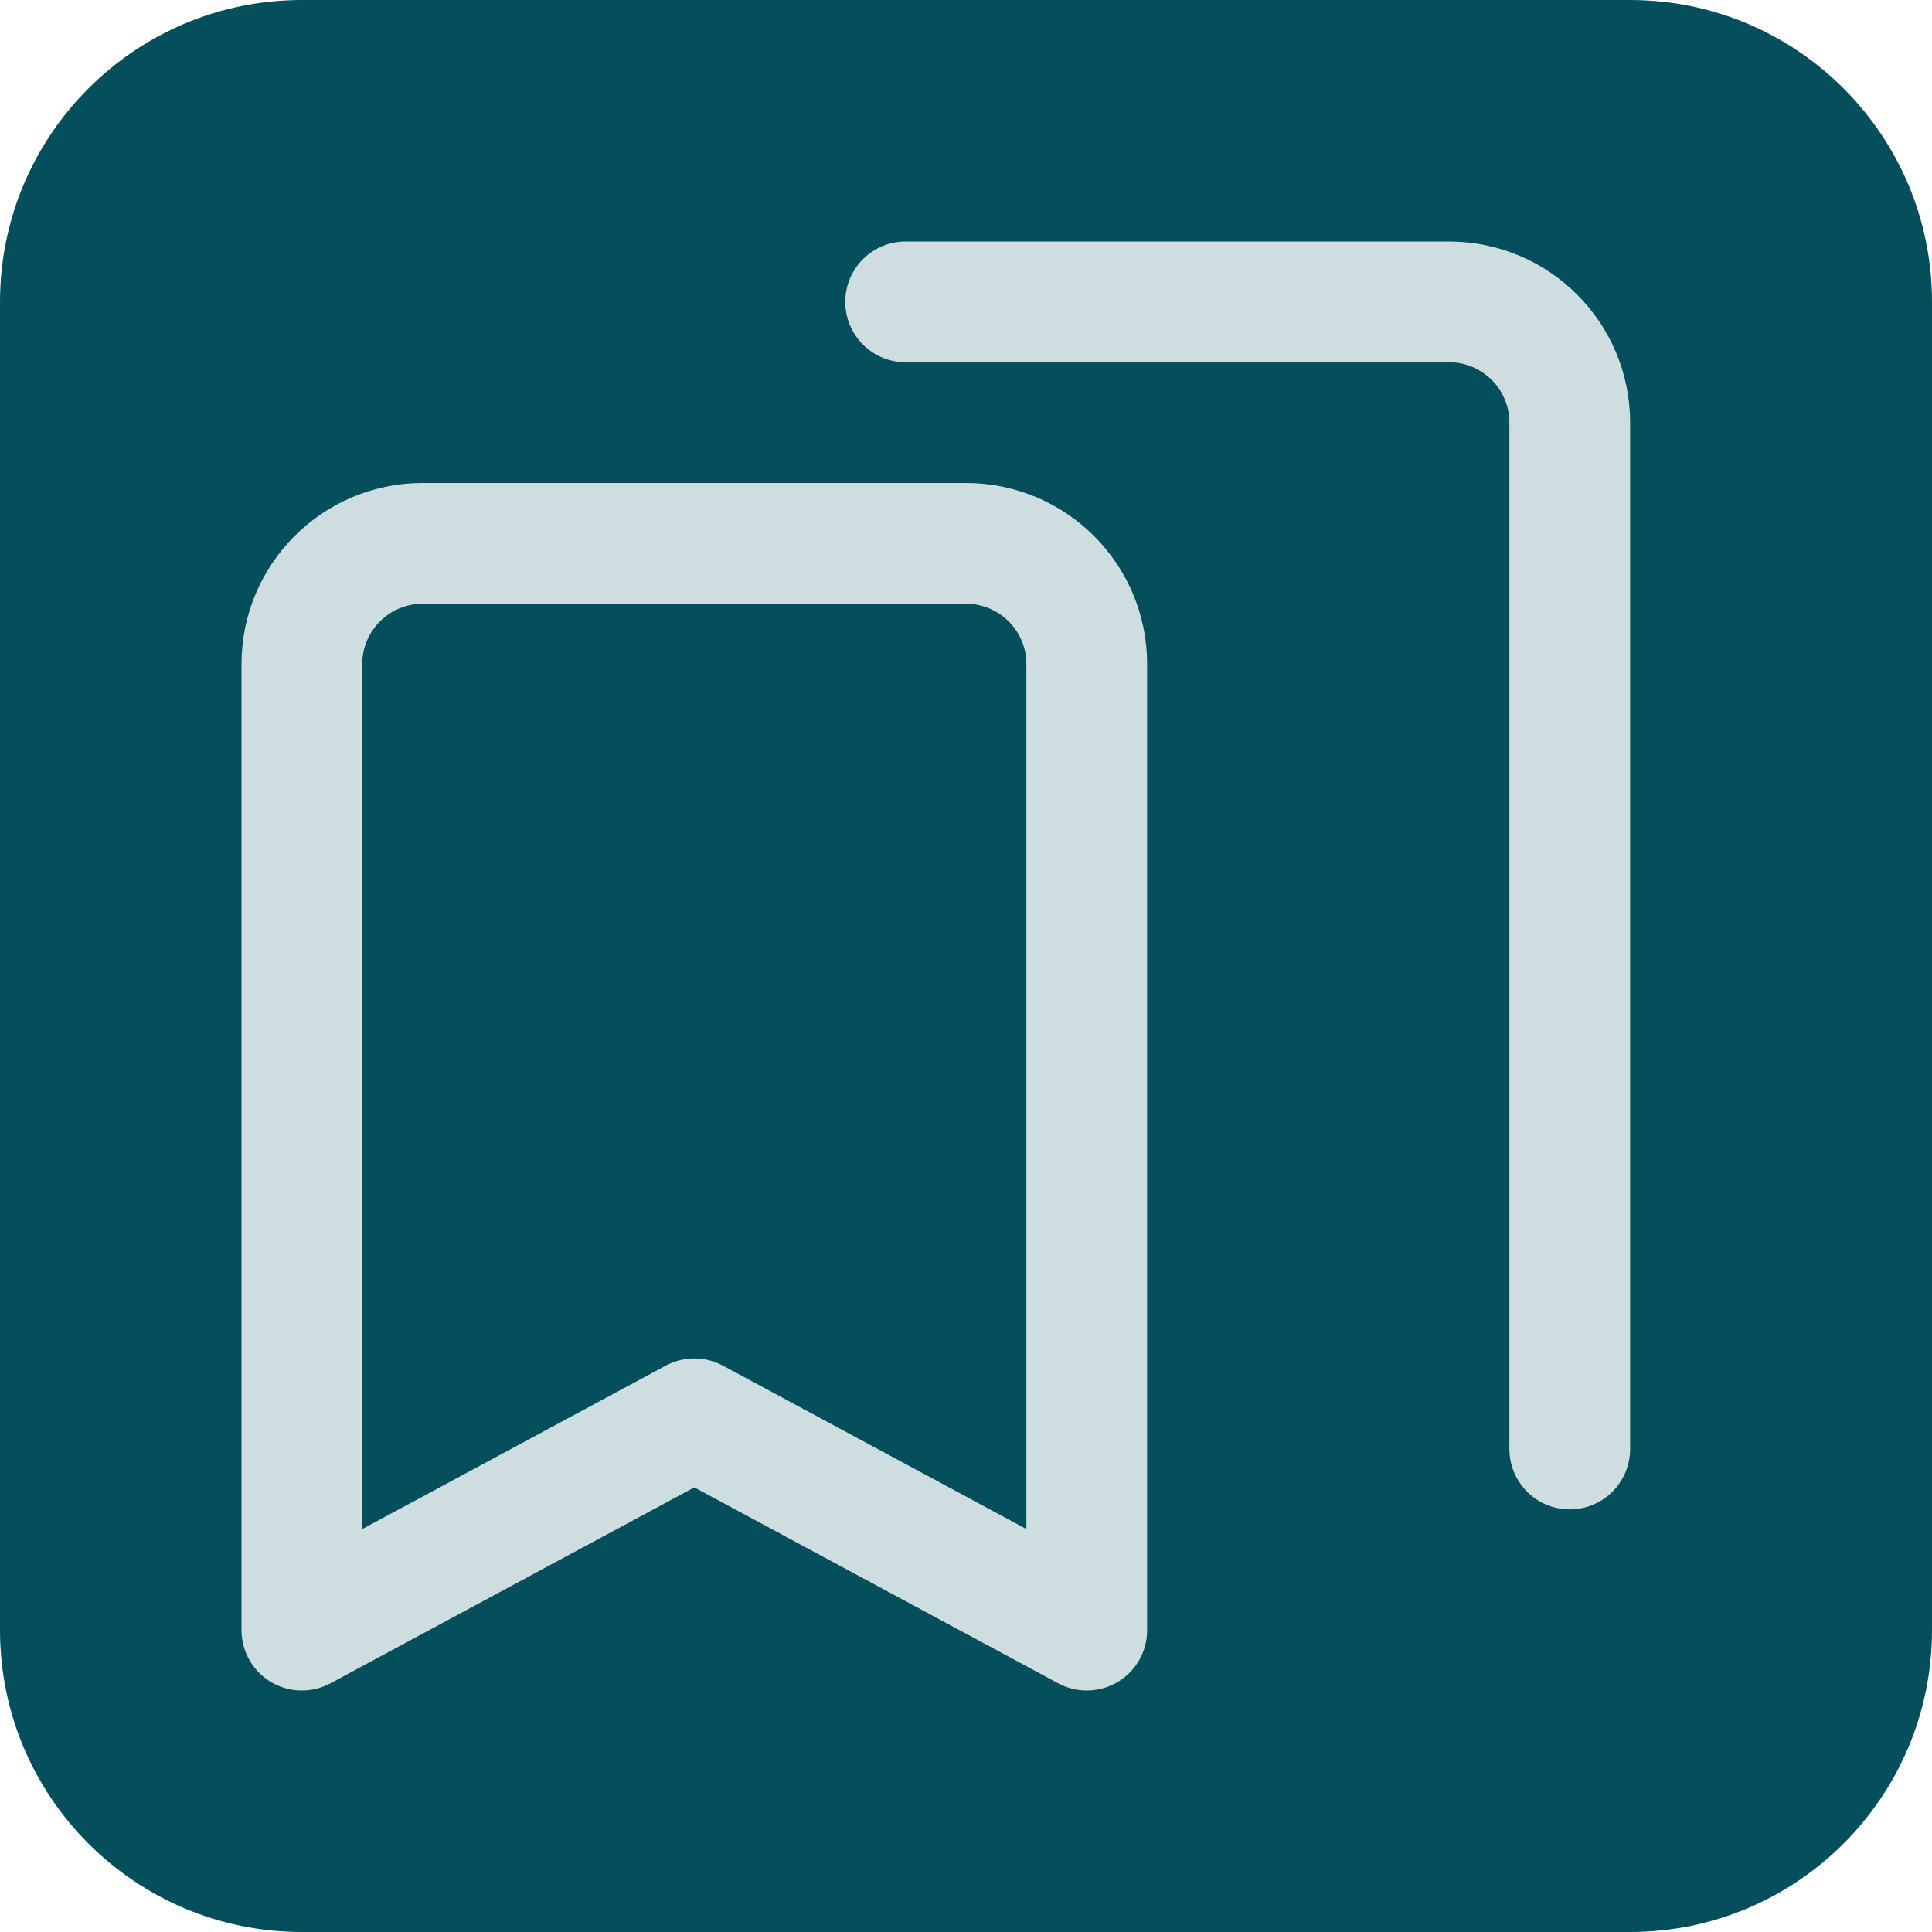
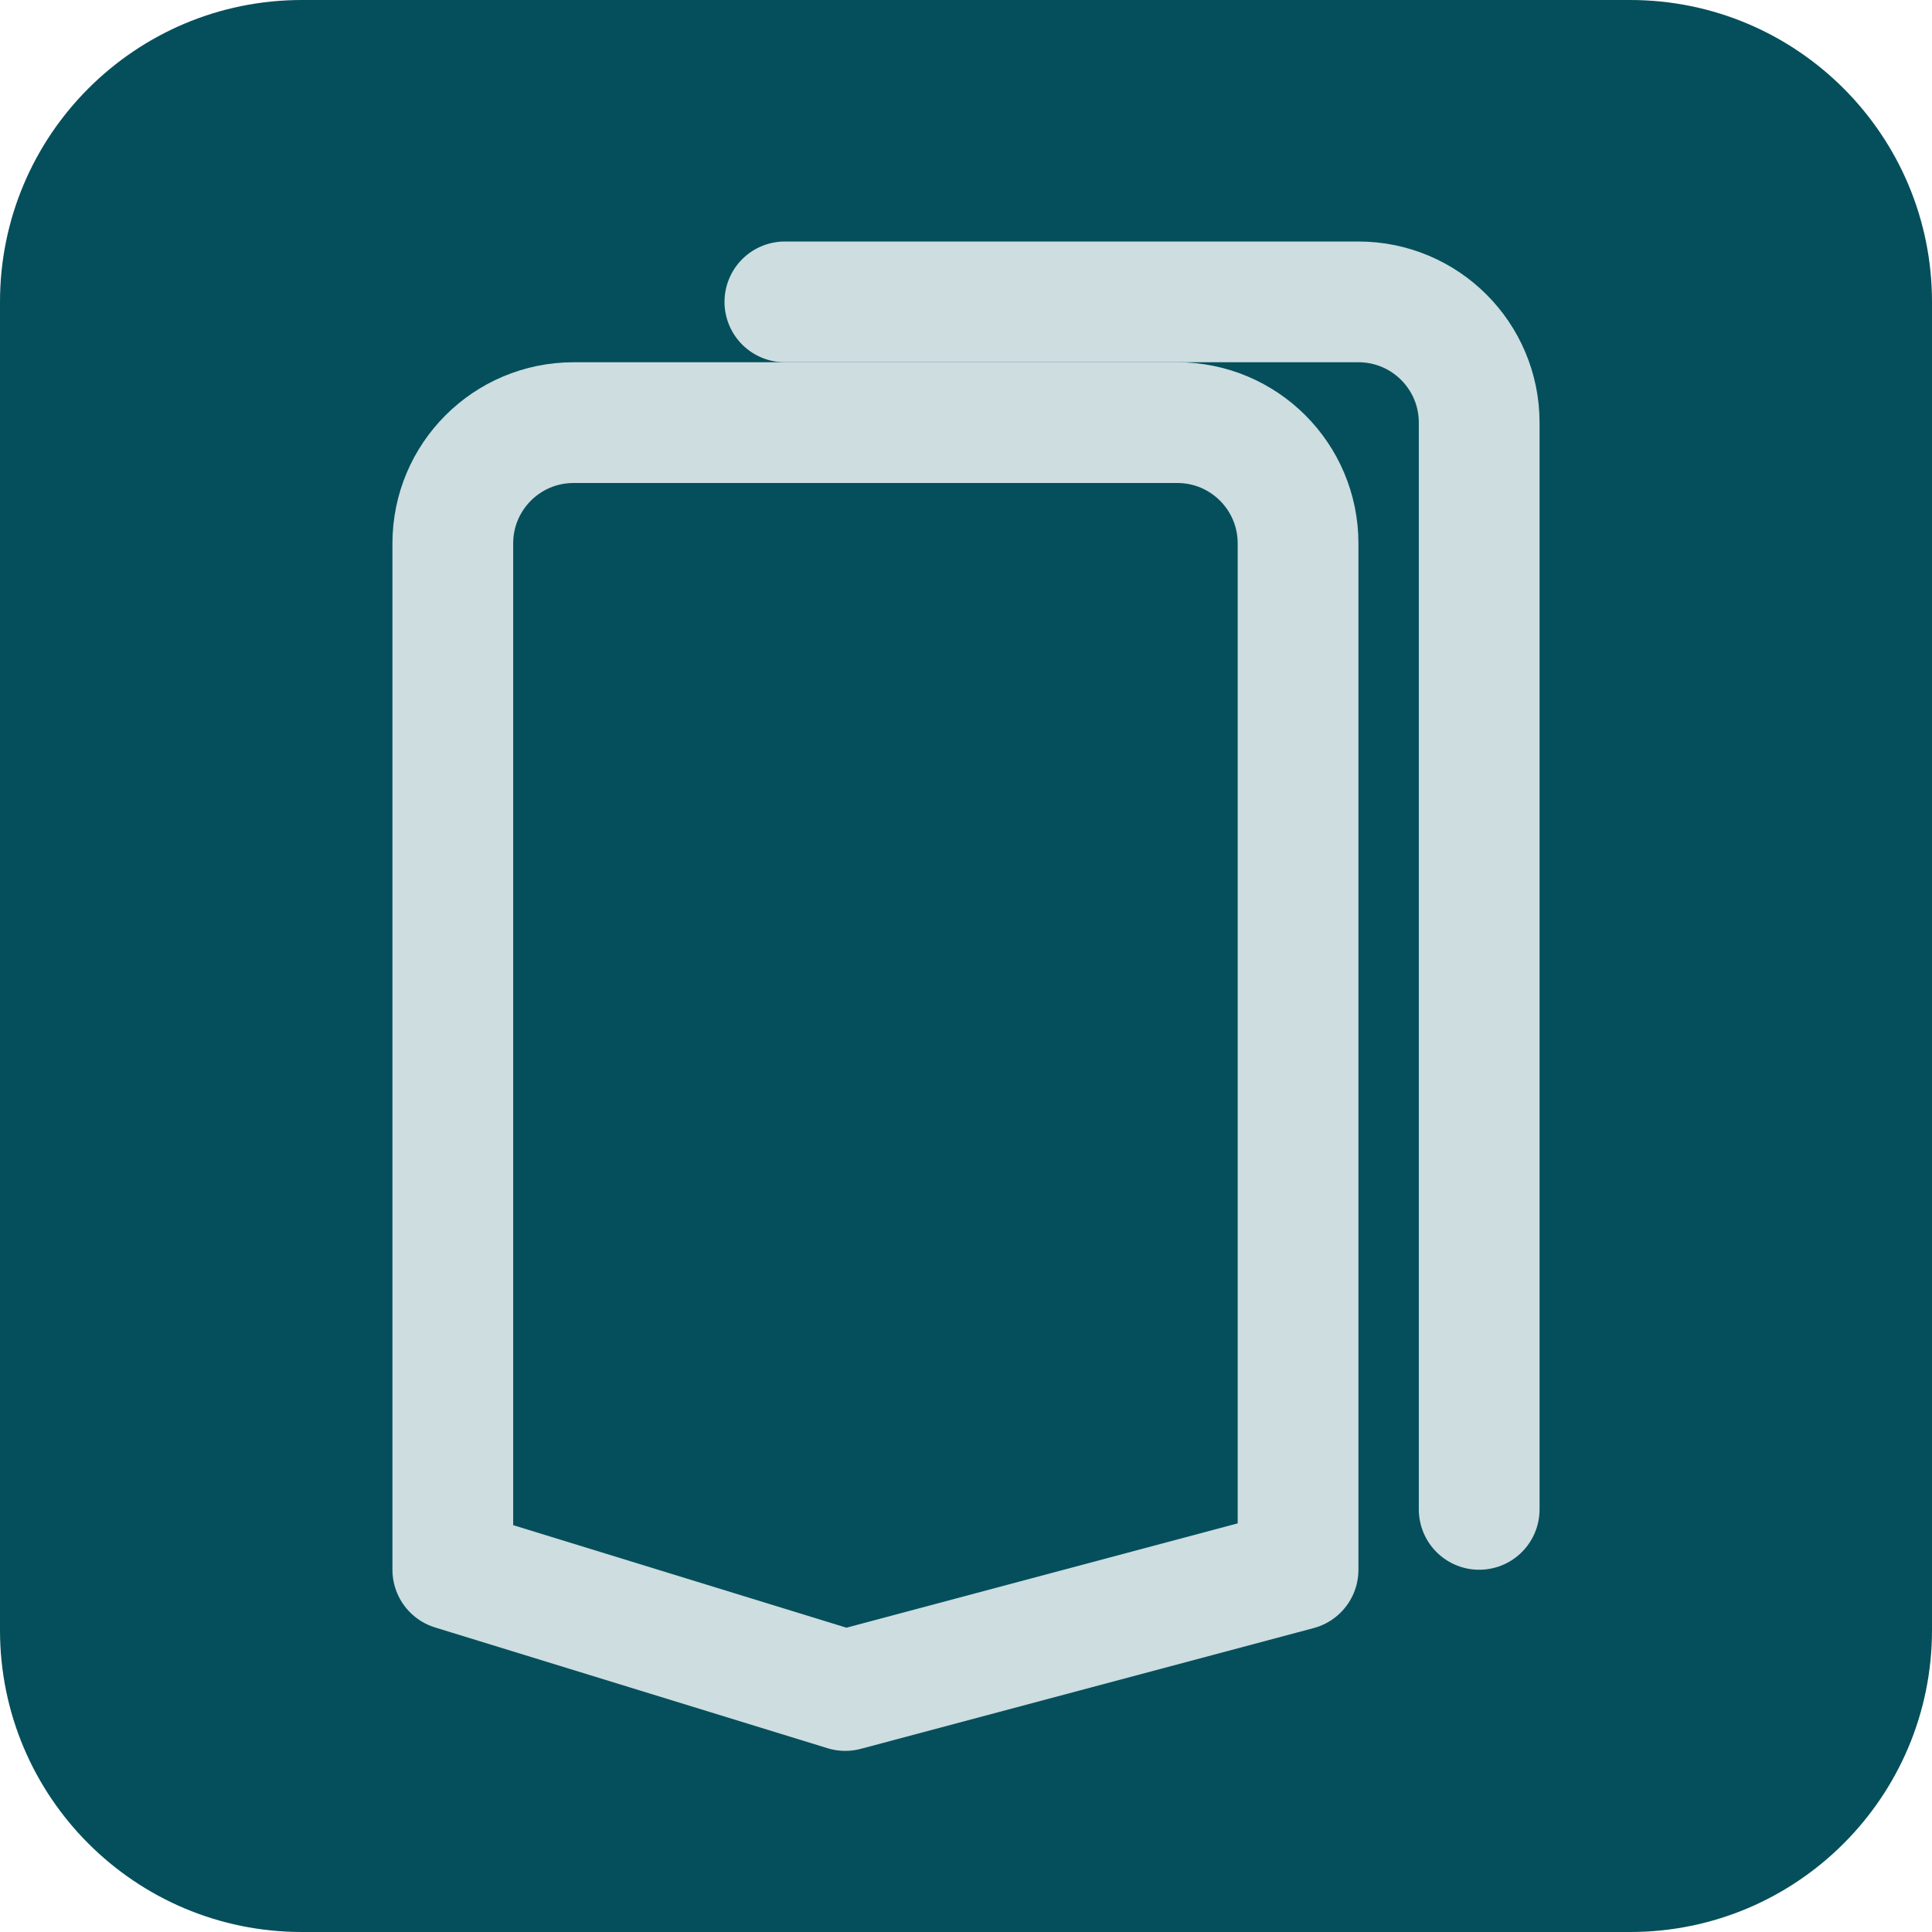
<svg xmlns="http://www.w3.org/2000/svg" viewBox="0 0 32 32" width="32" height="32">
  <rect width="32" height="32" rx="5" fill="#044f5b" />
-   <g transform="translate(4,4)" stroke="#cddde0" stroke-width="2" stroke-linecap="round" stroke-linejoin="round" fill="none">
-     <path d="M11 1h9a2 2 0 0 1 2 2v17" />
-     <path d="M3 5h9a2 2 0 0 1 2 2v16l-6.5-3.5L1 23V7a2 2 0 0 1 2-2z" />
+   <g stroke="#cddde0" stroke-width="2" stroke-linecap="round" stroke-linejoin="round" fill="none">
+     <path d="M13 5 H22.5 a2 2 0 0 1 2 2 V25" />
+     <path d="M7.5 9 a2 2 0 0 1 2-2 H19.5 a2 2 0 0 1 2 2 V26 L14 28 L7.5 26 Z" />
  </g>
</svg>
